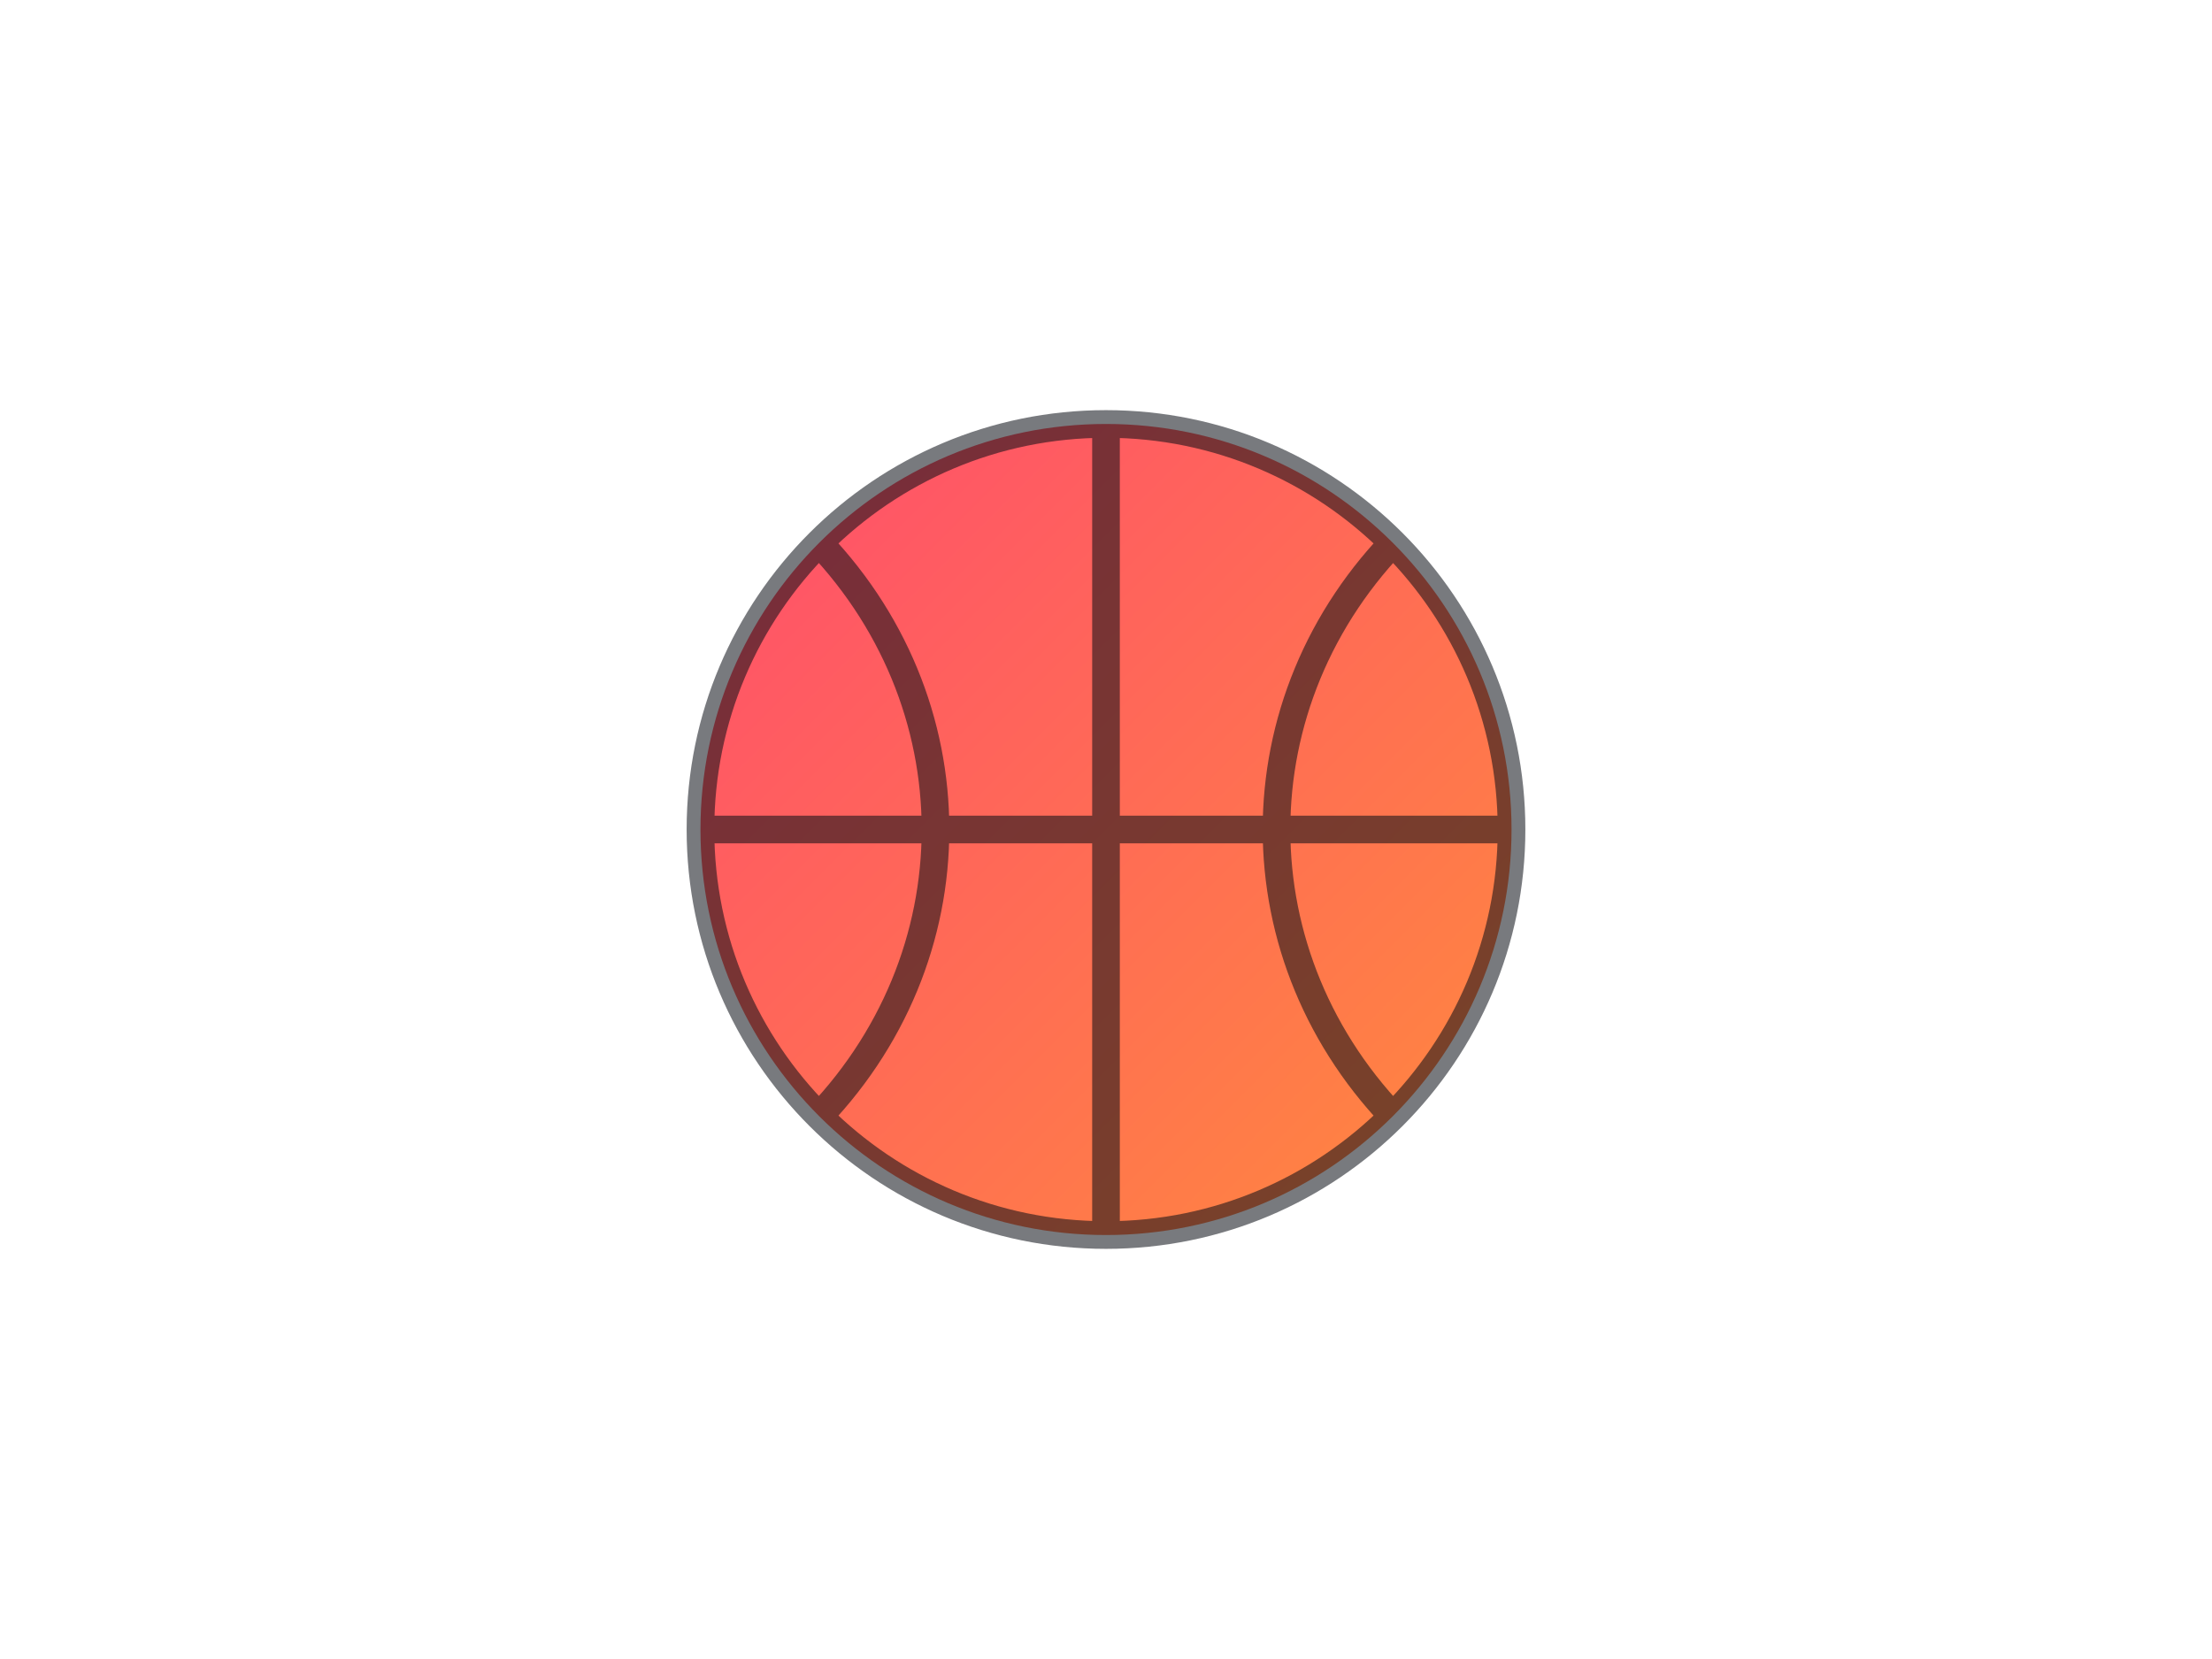
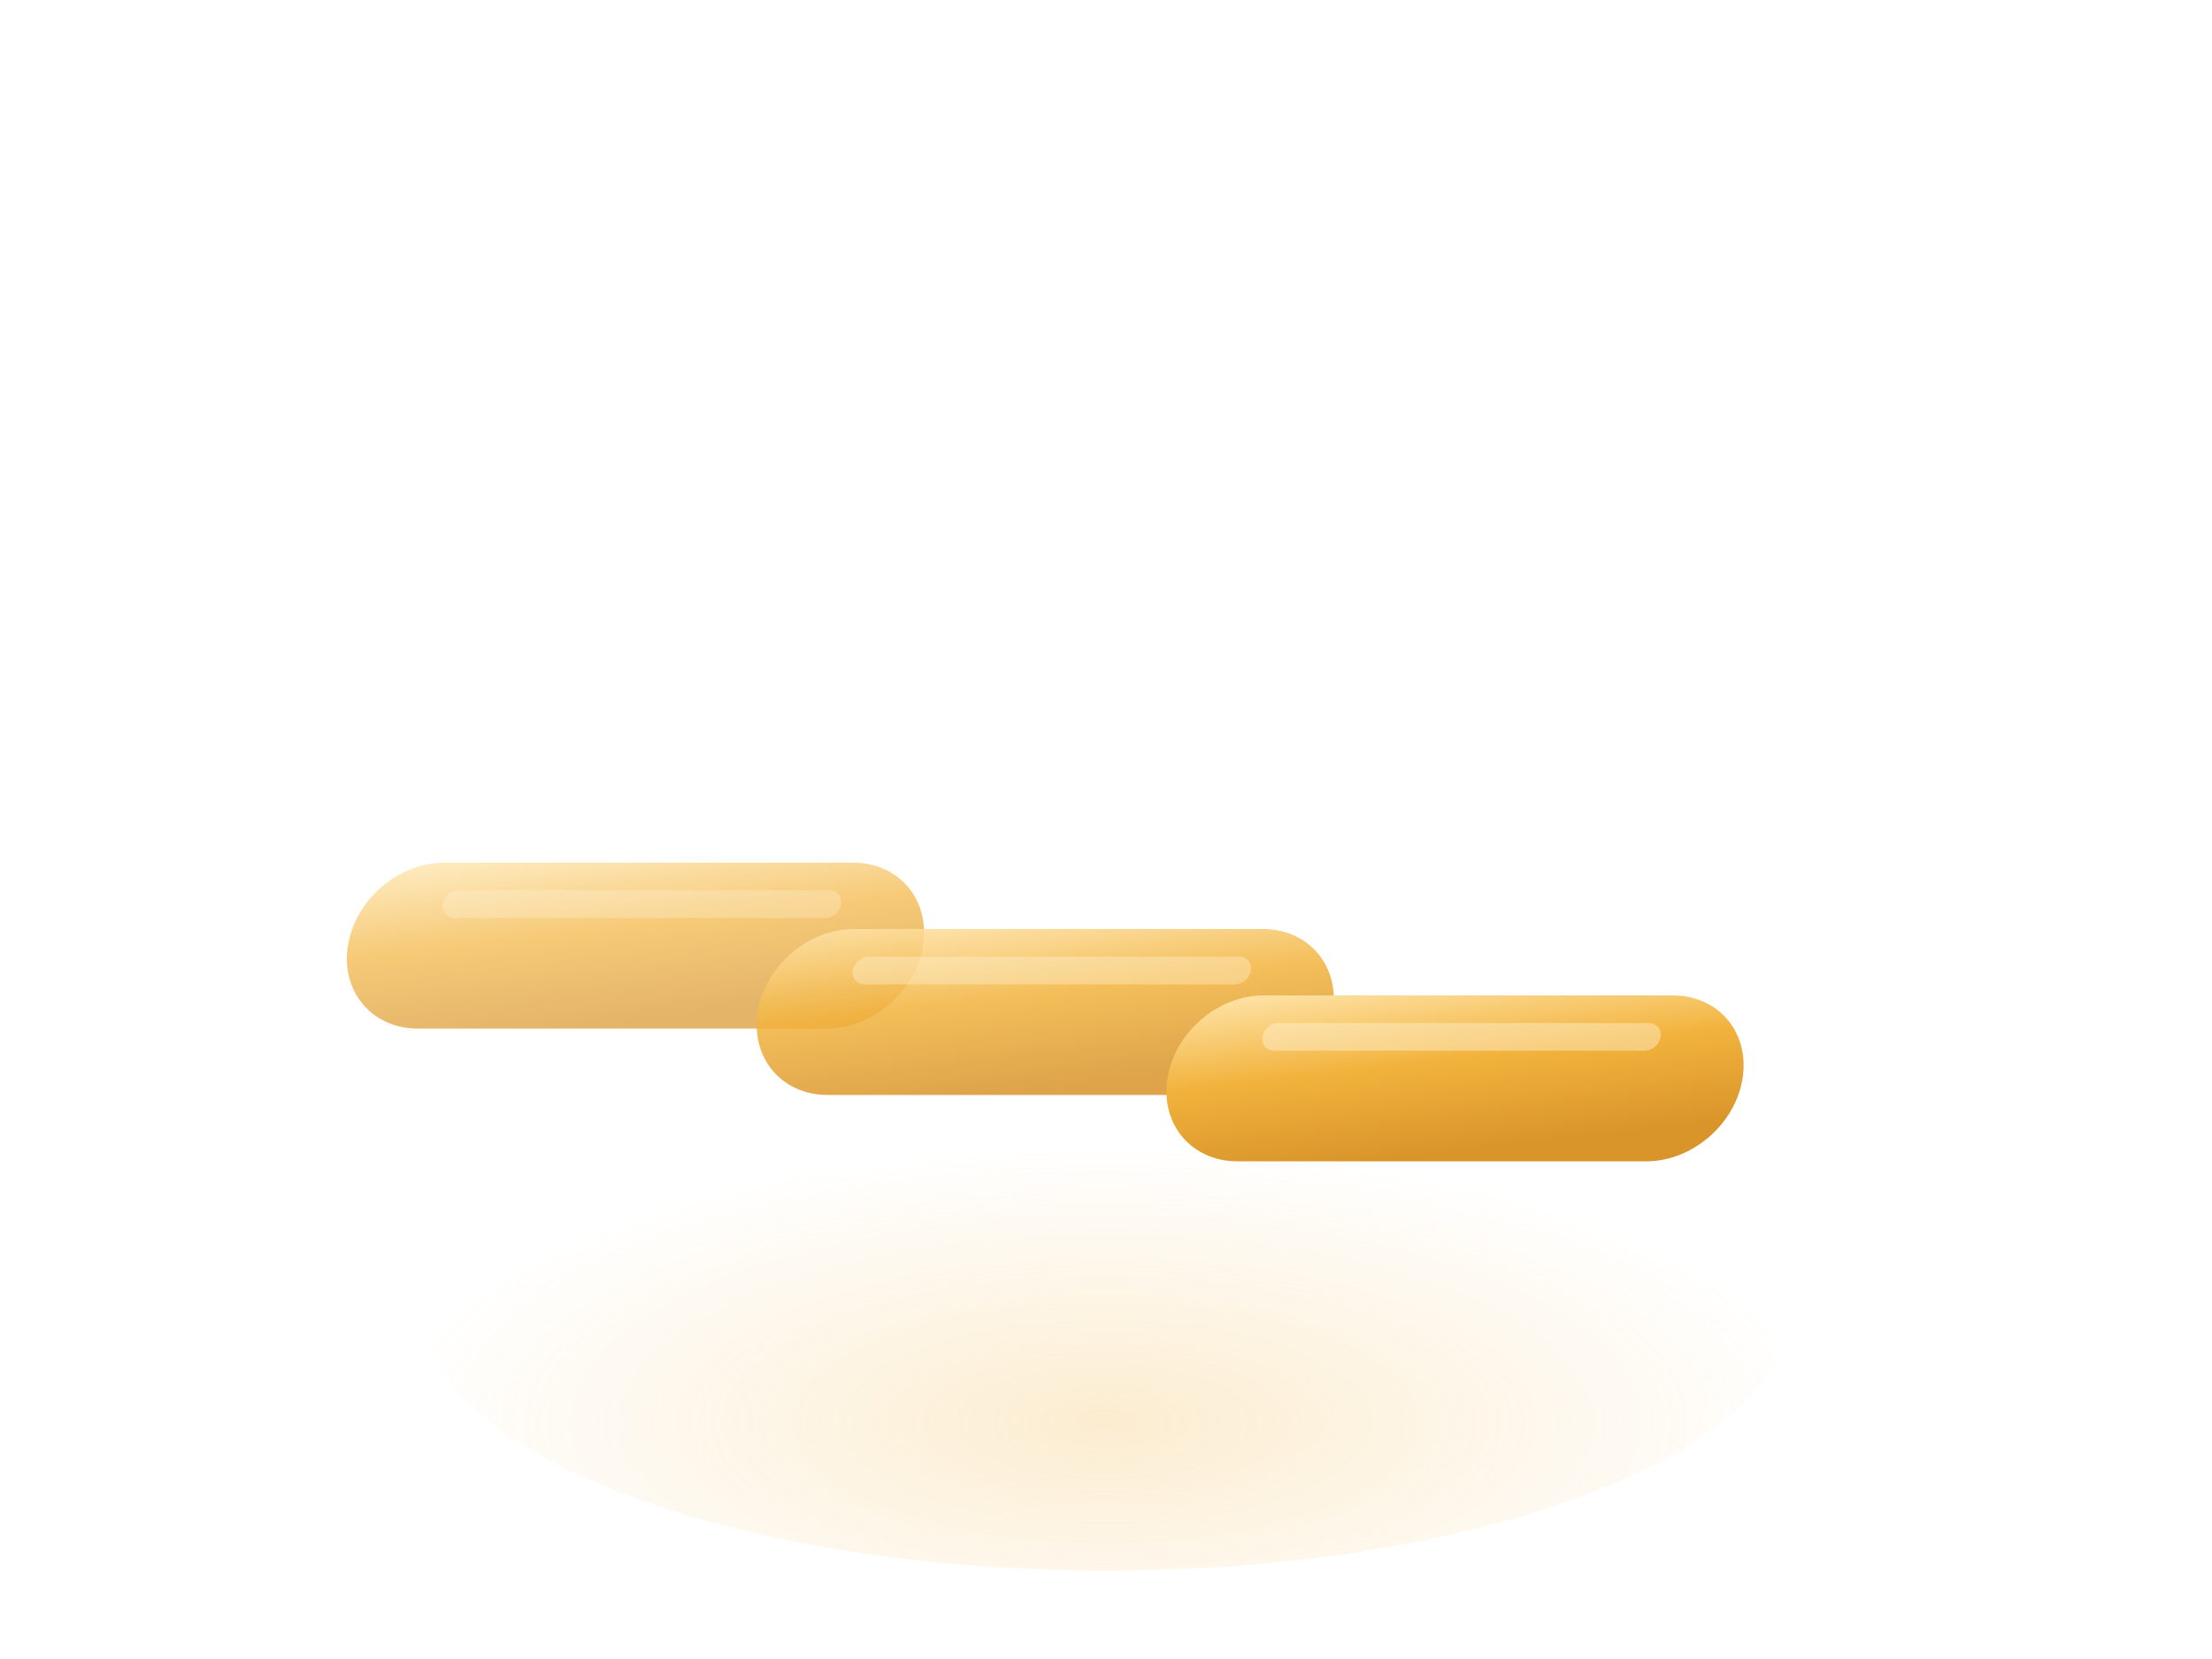
- <svg xmlns="http://www.w3.org/2000/svg" viewBox="0 0 240 180" role="img" aria-label="Virtual currency">
+ <svg xmlns="http://www.w3.org/2000/svg" viewBox="0 0 200 150" role="img" aria-label="מטבע משחק">
  <defs>
-     <linearGradient id="g" x1="0" y1="0" x2="1" y2="1">
-       <stop offset="0" stop-color="#ff4d6d" />
-       <stop offset="1" stop-color="#ff8a3d" />
+     <linearGradient id="g" x1="0" y1="0" x2="0.4" y2="1">
+       <stop offset="0" stop-color="#FFE6AE" />
+       <stop offset="0.5" stop-color="#F2B33D" />
+       <stop offset="1" stop-color="#D9942A" />
    </linearGradient>
+     <linearGradient id="b" x1="0" y1="0" x2="0.4" y2="1">
+       <stop offset="0" stop-color="#A8C0FF" />
+       <stop offset="1" stop-color="#3B6DFF" />
+     </linearGradient>
+     <radialGradient id="p" cx="50%" cy="72%" r="52%">
+       <stop offset="0" stop-color="#F2B33D" stop-opacity="0.24" />
+       <stop offset="1" stop-color="#F2B33D" stop-opacity="0" />
+     </radialGradient>
  </defs>
-   <rect width="240" height="180" fill="none" />
-   <circle cx="120" cy="90" r="44" fill="url(#g)" />
-   <g fill="none" stroke="#0a0d14" stroke-width="3" opacity=".55">
-     <circle cx="120" cy="90" r="44" />
-     <path d="M76 90h88M120 46v88M88 58c18 18 18 46 0 64M152 58c-18 18-18 46 0 64" />
+   <ellipse cx="100" cy="118" rx="62" ry="24" fill="url(#p)" />
+   <g transform="skewX(-9) translate(9,0)">
+     <rect x="36" y="78" width="52" height="15" rx="7.5" fill="url(#g)" opacity="0.7" />
+     <rect x="44" y="80.5" width="36" height="2.5" rx="1.25" fill="#FFF6DC" opacity="0.294" />
+     <rect x="74" y="84" width="52" height="15" rx="7.5" fill="url(#g)" opacity="0.85" />
+     <rect x="82" y="86.5" width="36" height="2.5" rx="1.25" fill="#FFF6DC" opacity="0.357" />
+     <rect x="112" y="90" width="52" height="15" rx="7.5" fill="url(#g)" opacity="1" />
+     <rect x="120" y="92.5" width="36" height="2.5" rx="1.25" fill="#FFF6DC" opacity="0.42" />
  </g>
</svg>
